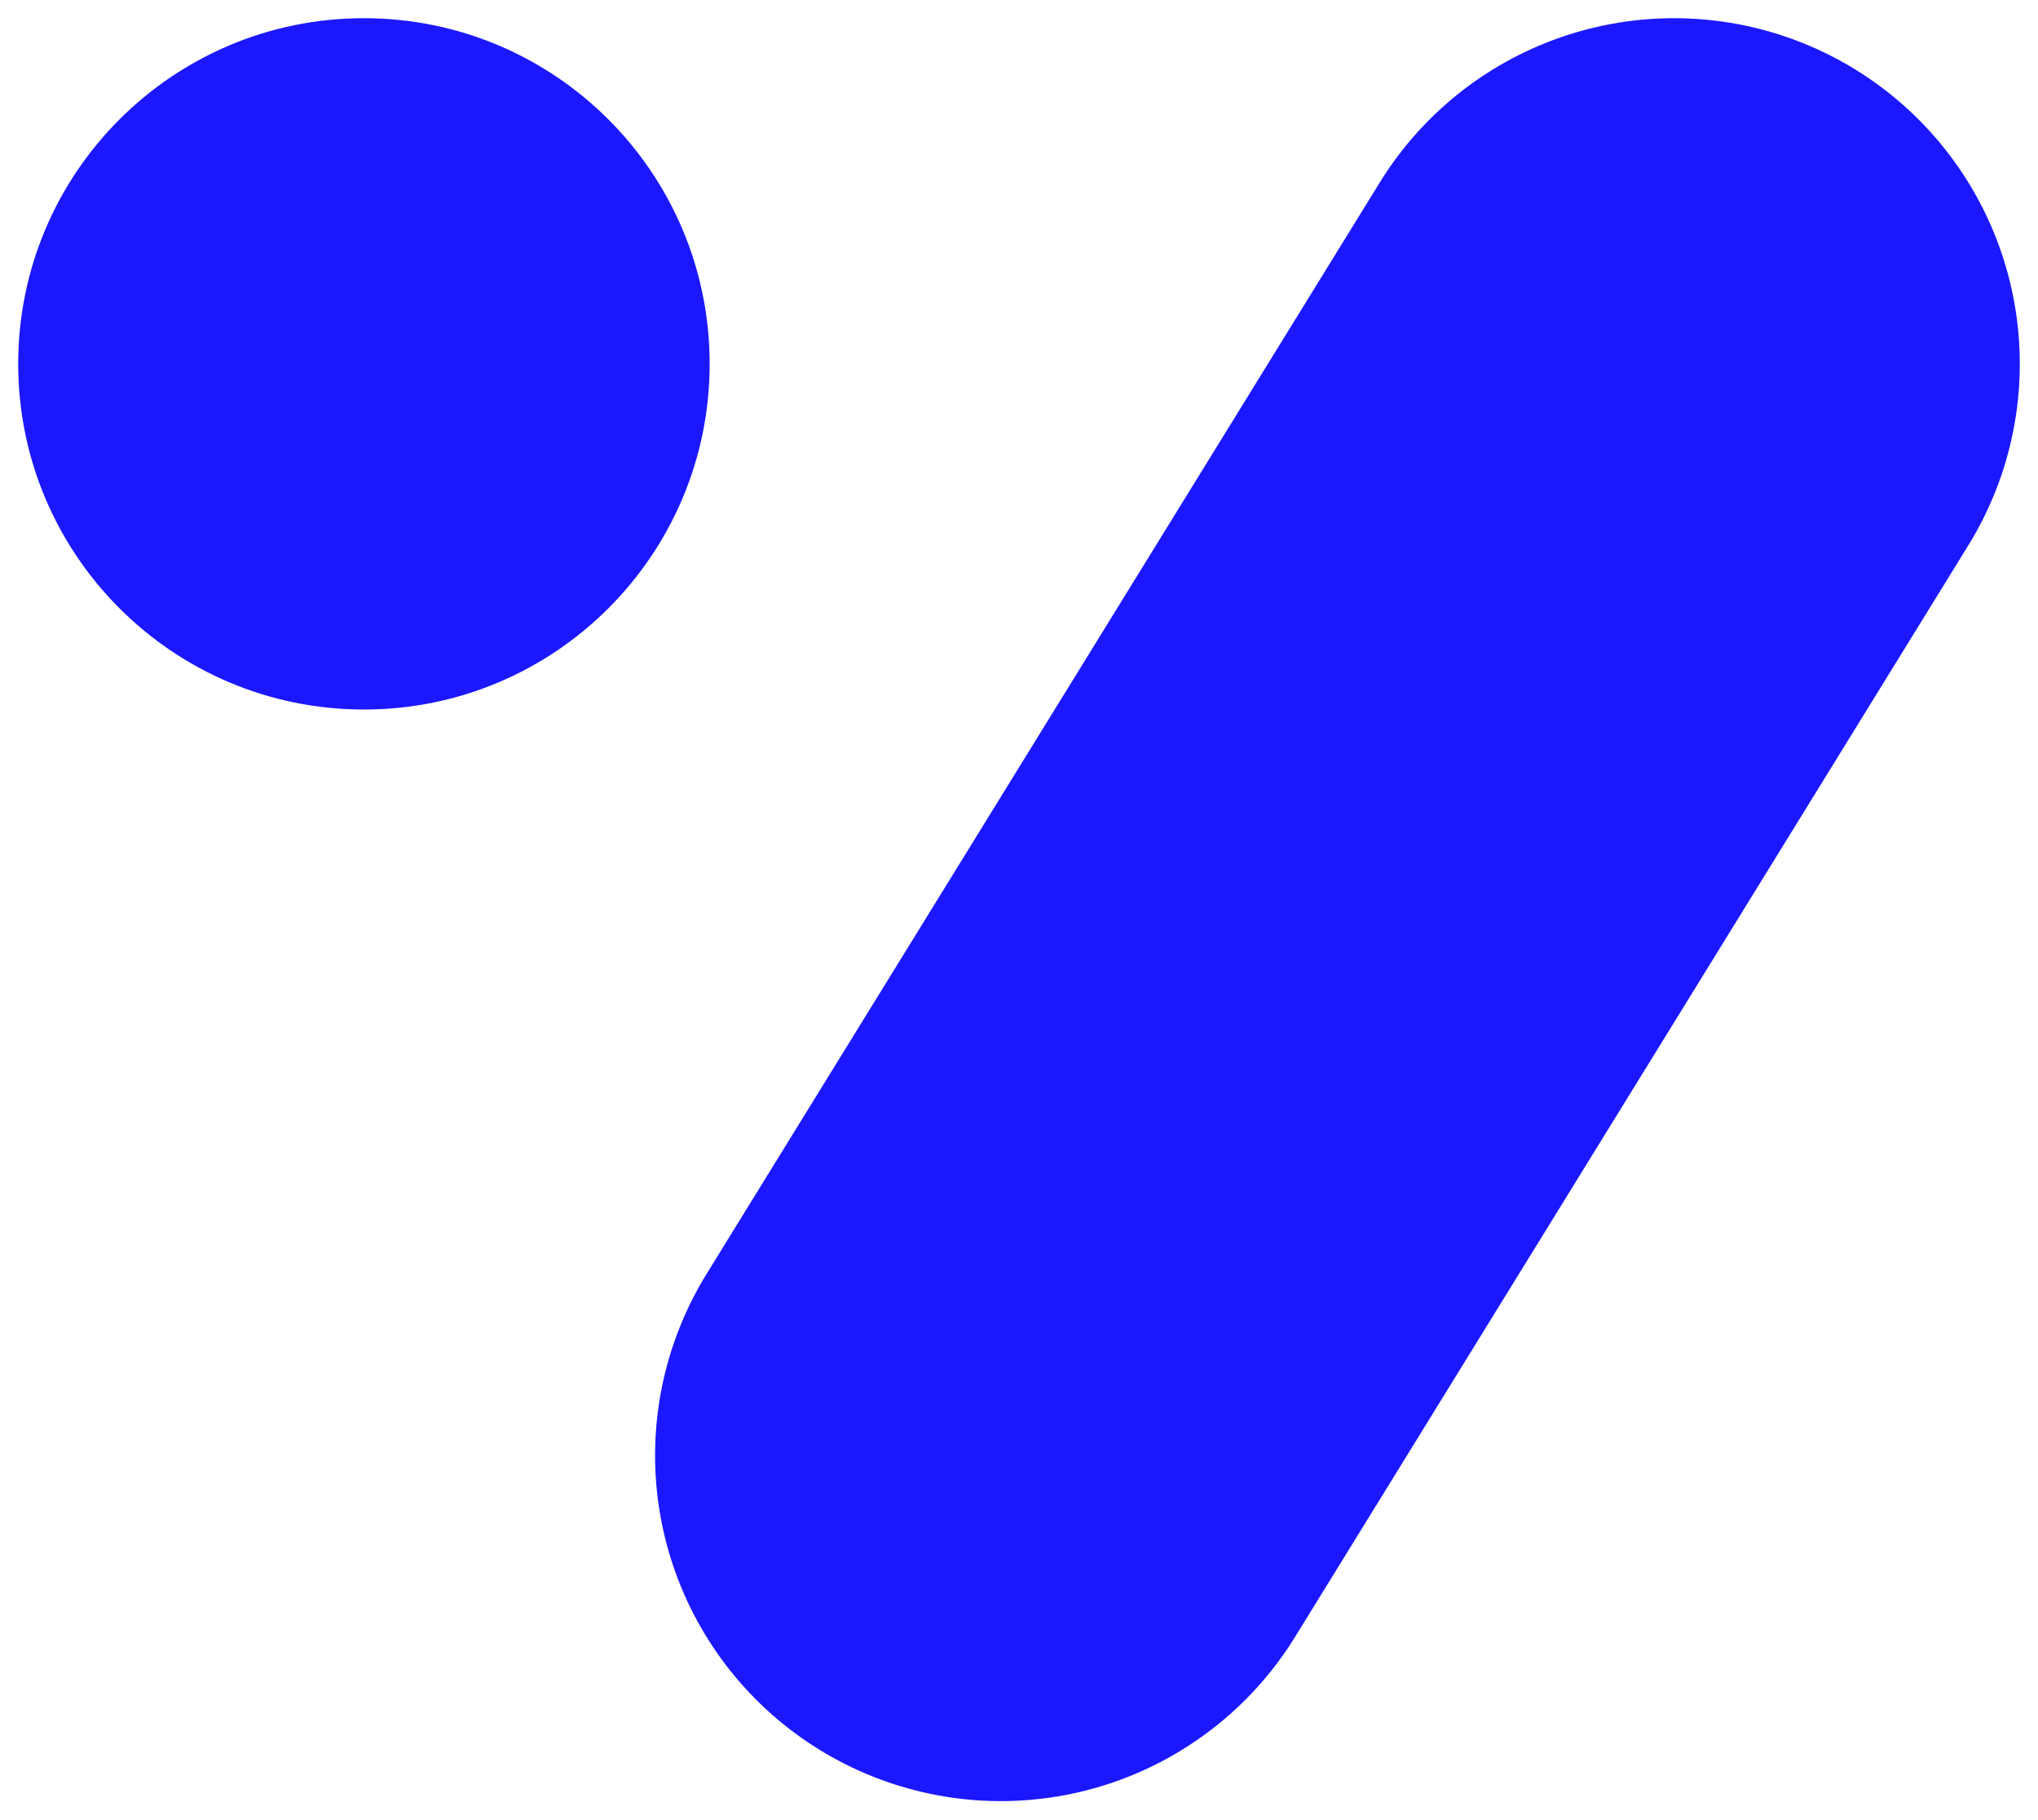
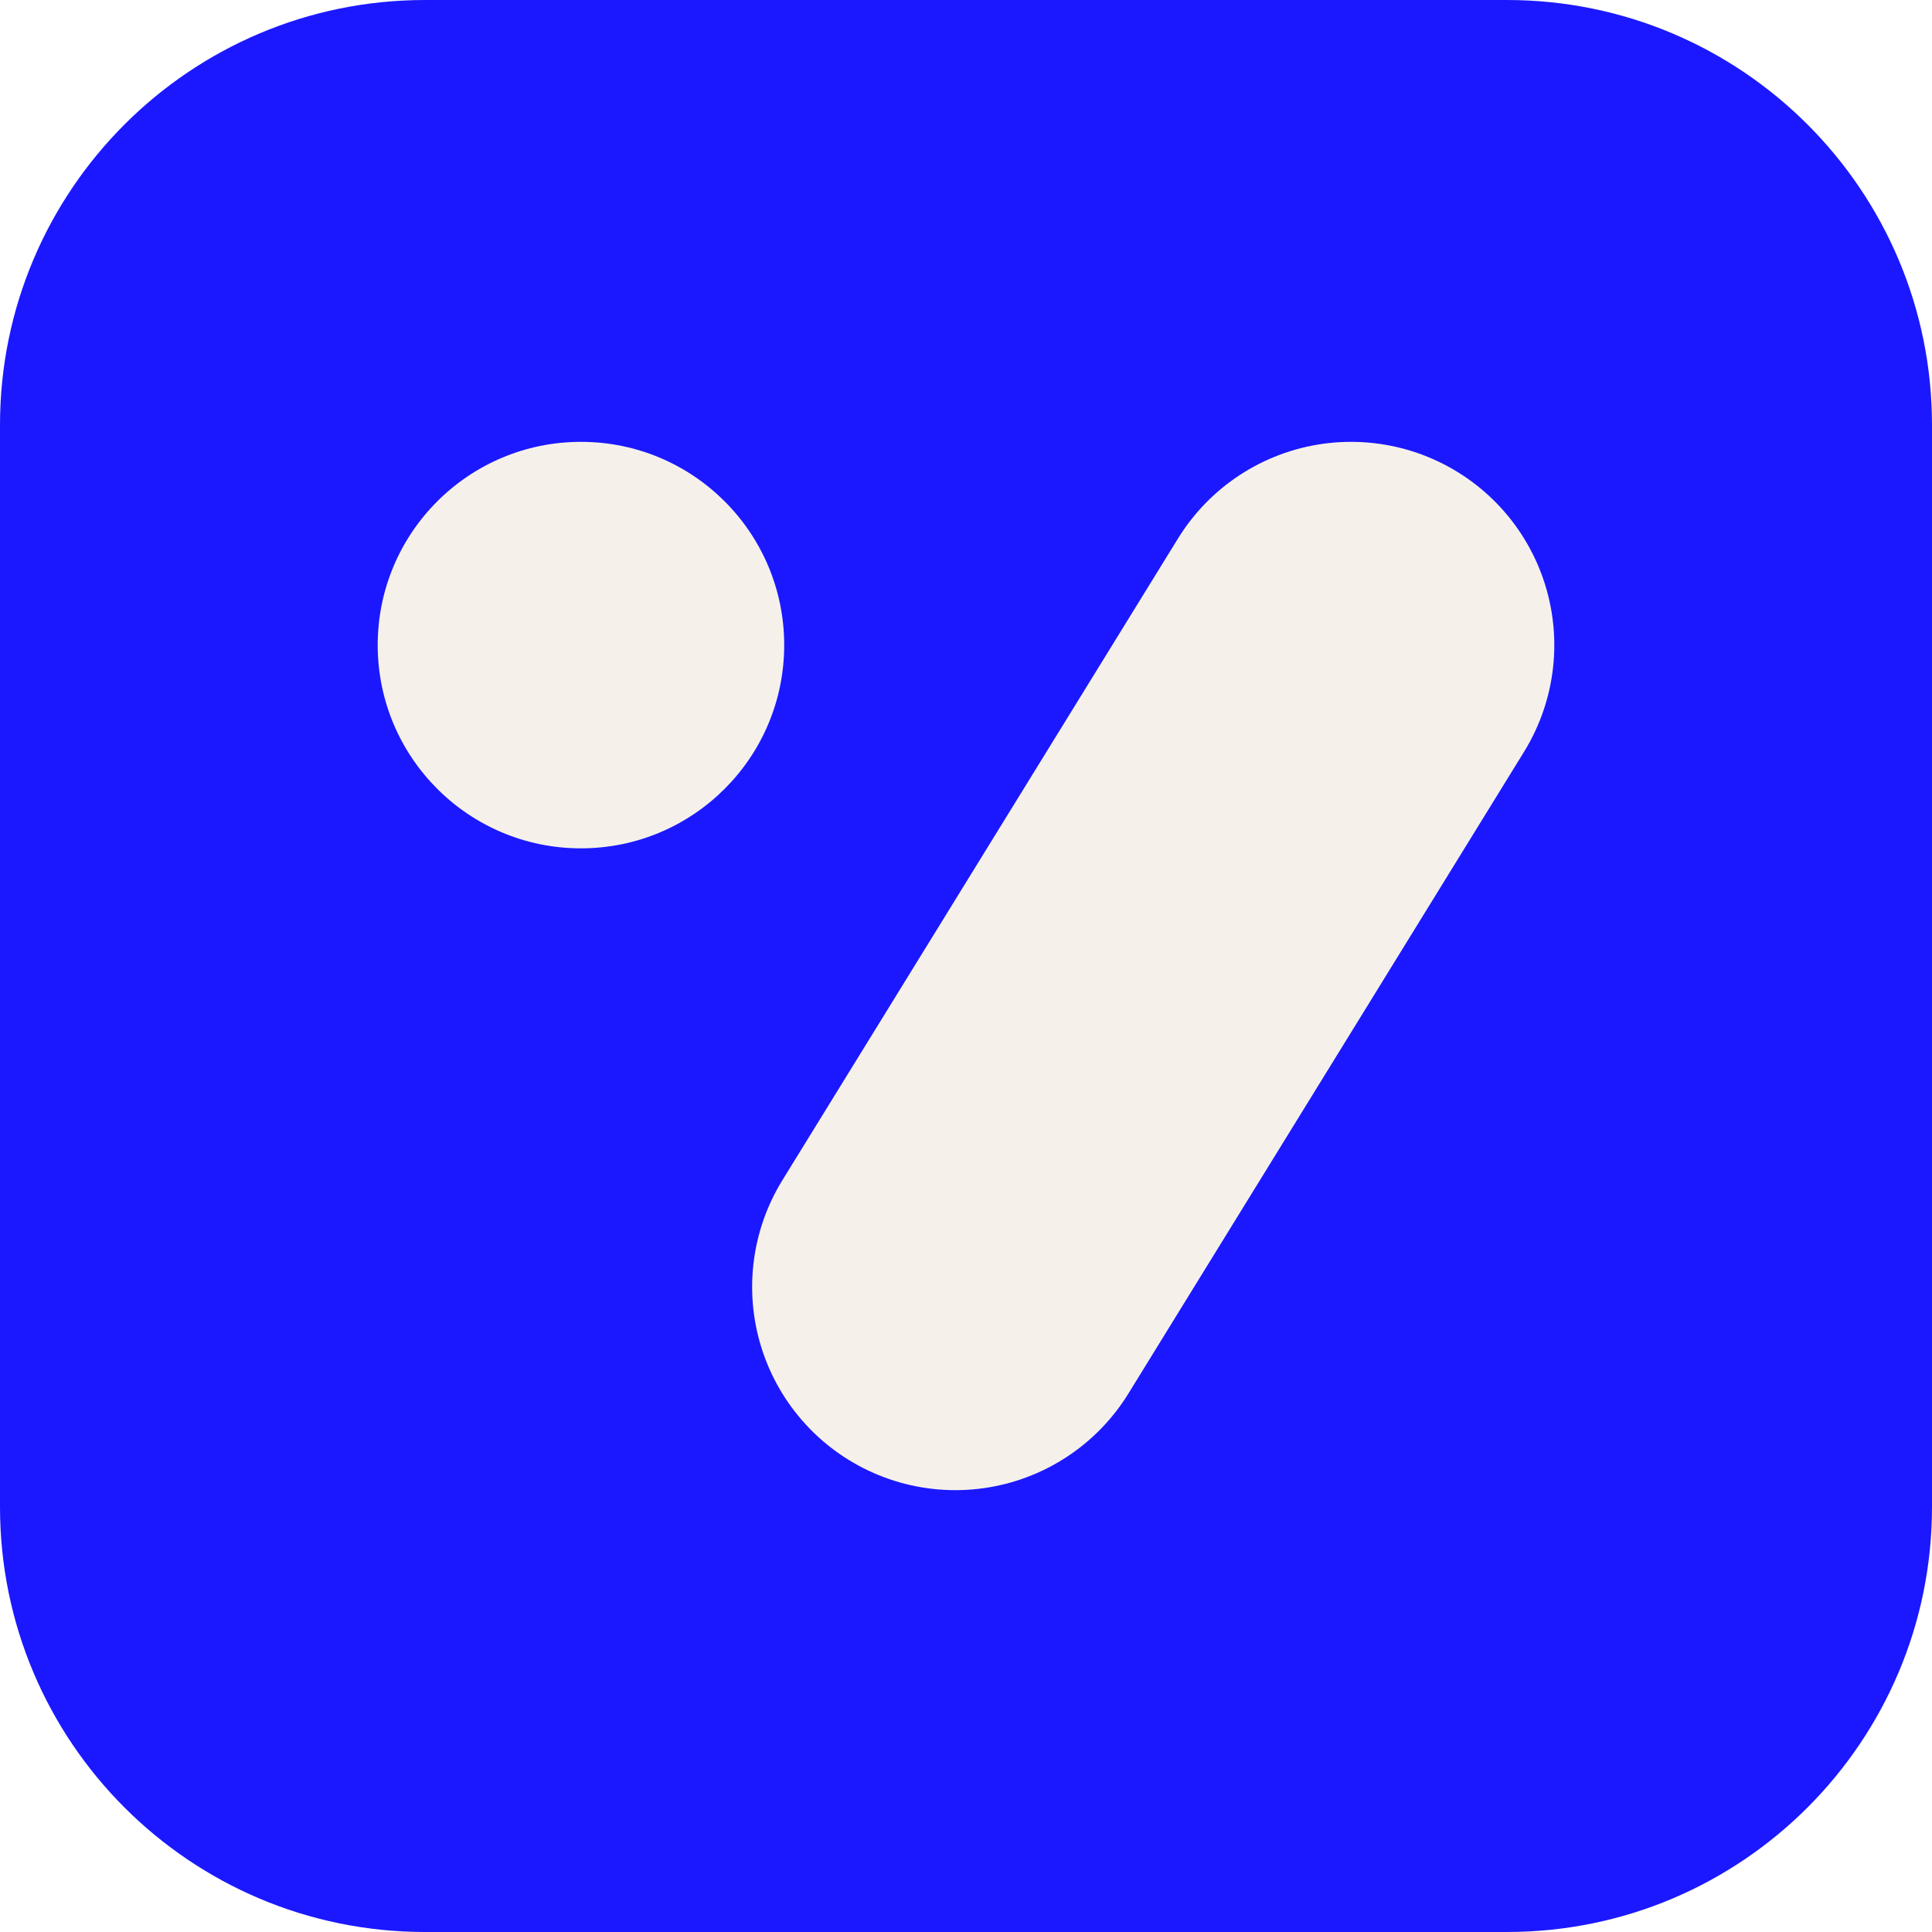
- <svg xmlns="http://www.w3.org/2000/svg" viewBox="0 0 112 100" role="img" aria-label="Hype Academia">
-   <circle cx="20" cy="20" r="19" fill="#1B18FF" />
-   <line x1="92" y1="20" x2="55" y2="80" stroke="#1B18FF" stroke-width="38" stroke-linecap="round" />
+ <svg xmlns="http://www.w3.org/2000/svg" viewBox="0 0 100 100" role="img" aria-label="Hype Academia">
+   <rect width="100" height="100" rx="22" fill="#1B18FF" />
+   <circle cx="30.07" cy="33.39" r="10.52" fill="#F5F1EA" />
+   <line x1="69.93" y1="33.39" x2="49.45" y2="66.61" stroke="#F5F1EA" stroke-width="21.04" stroke-linecap="round" />
</svg>
